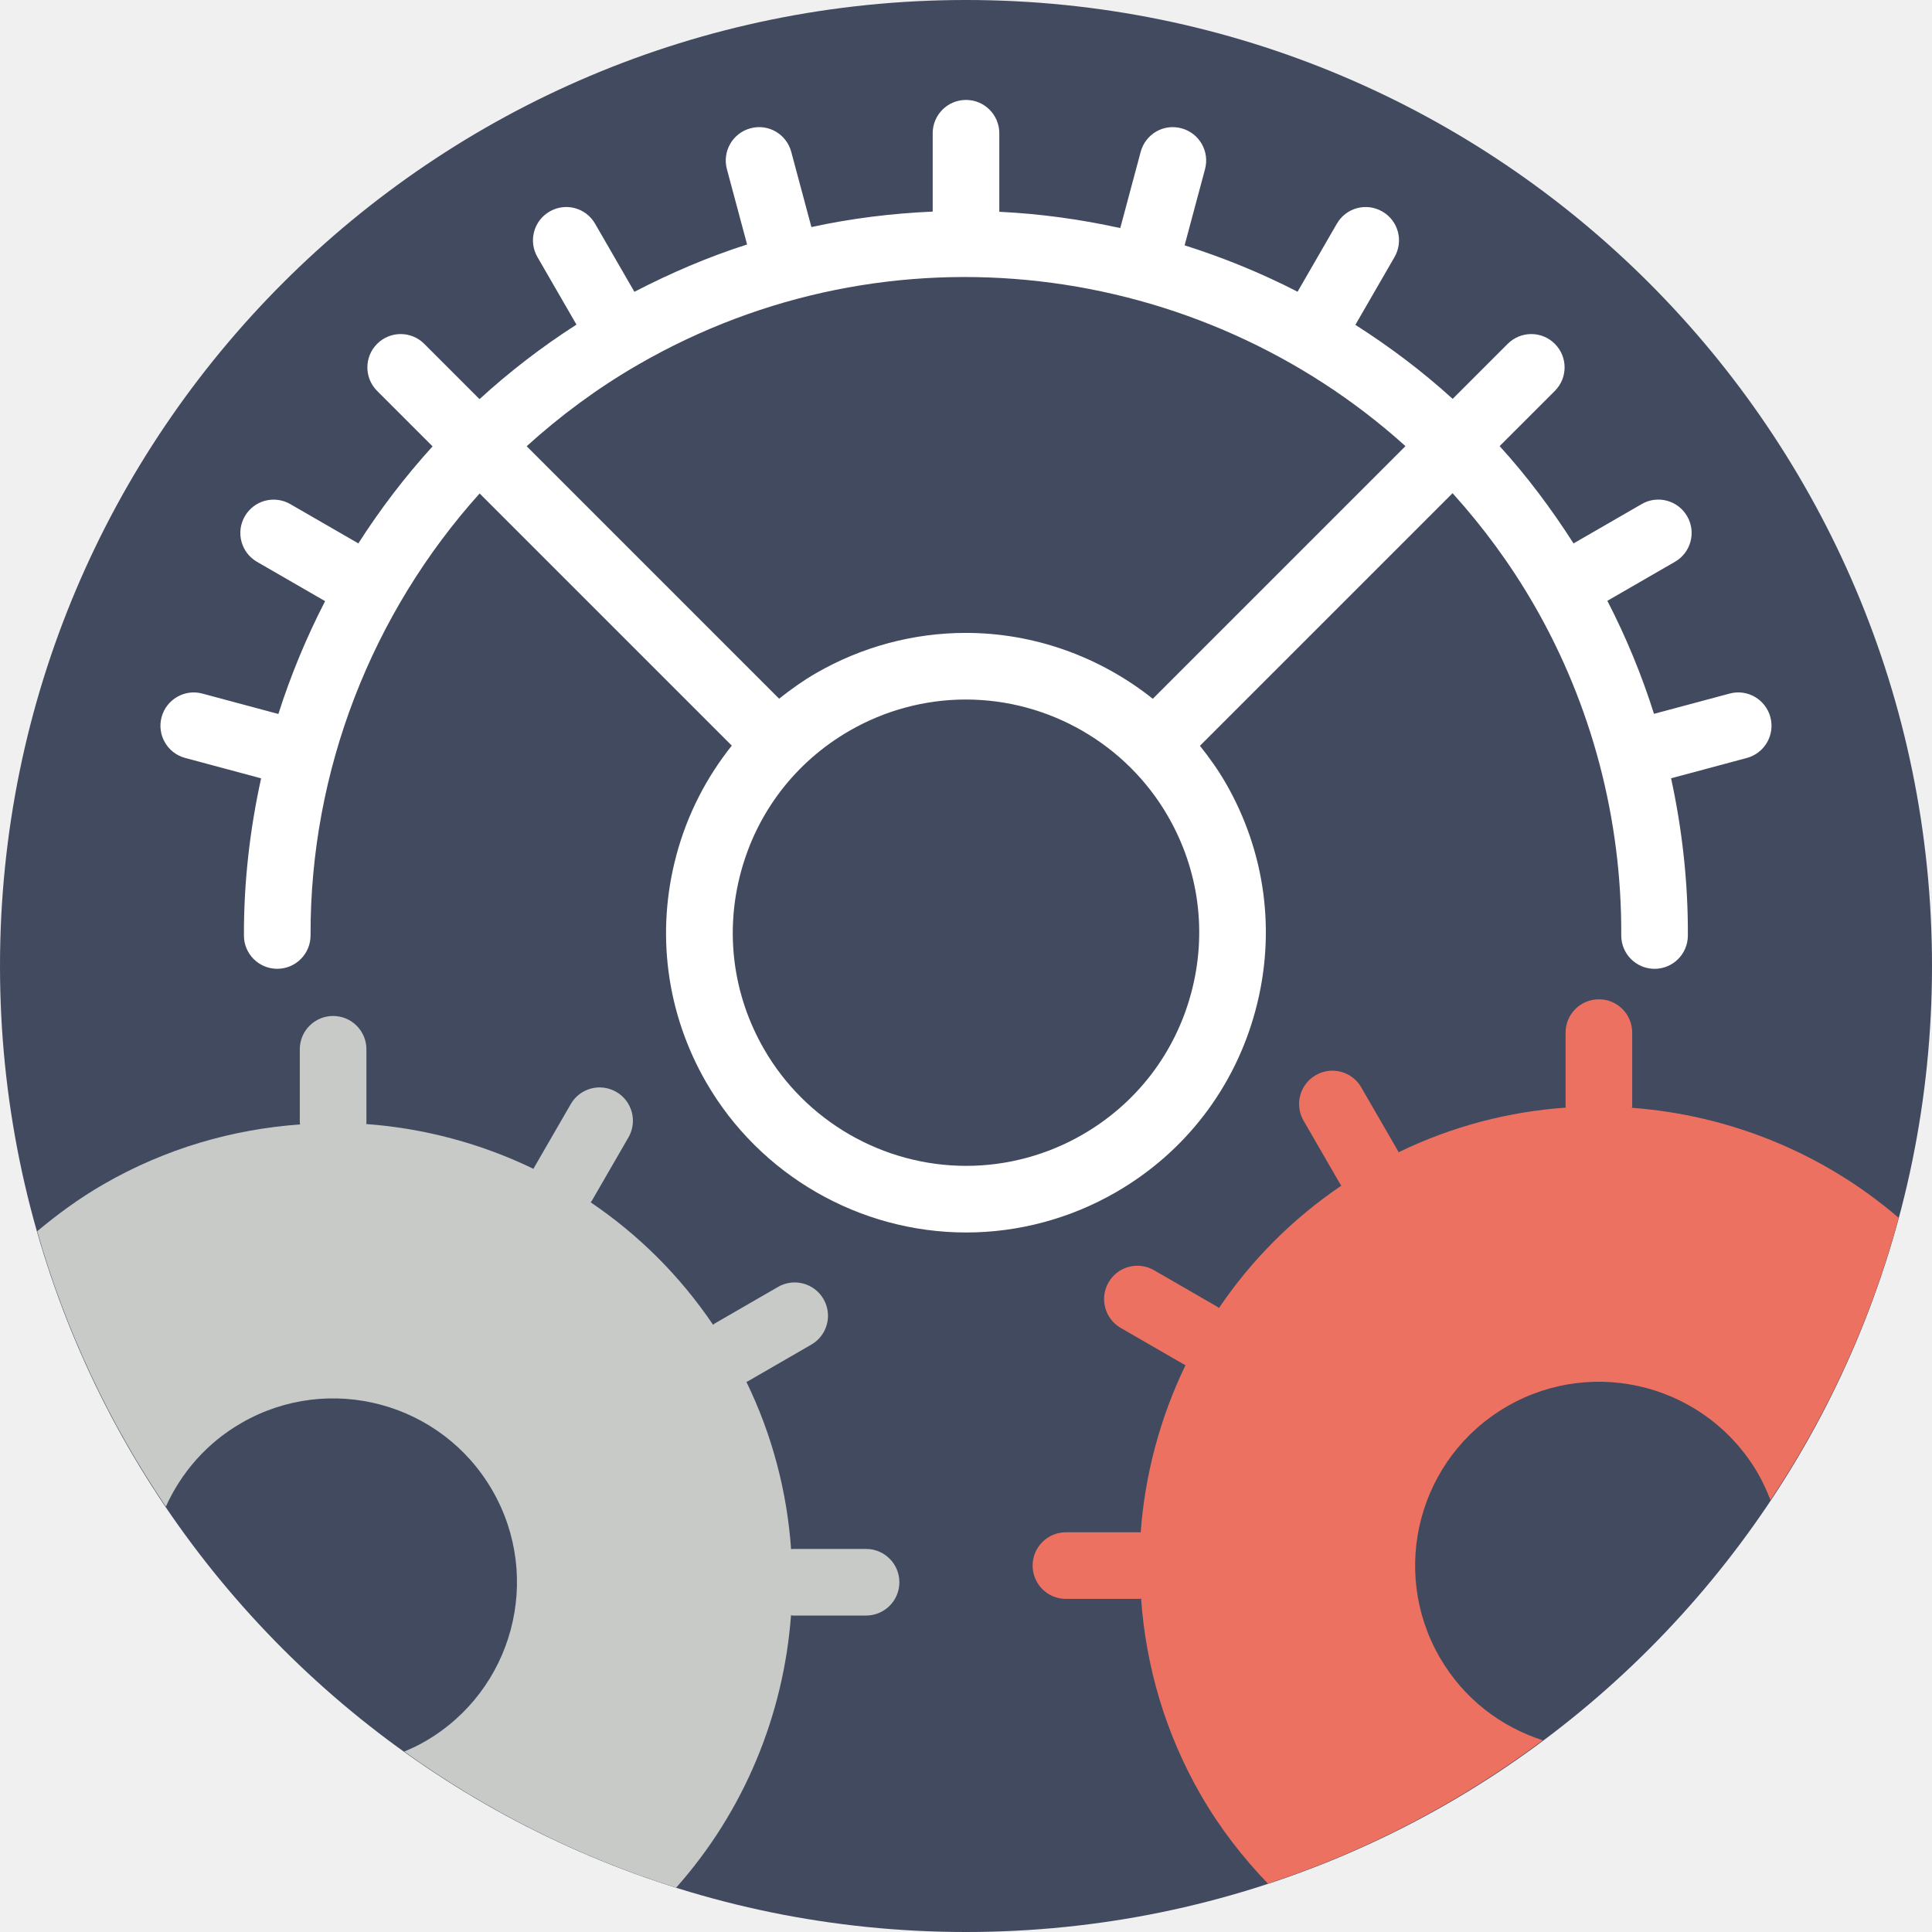
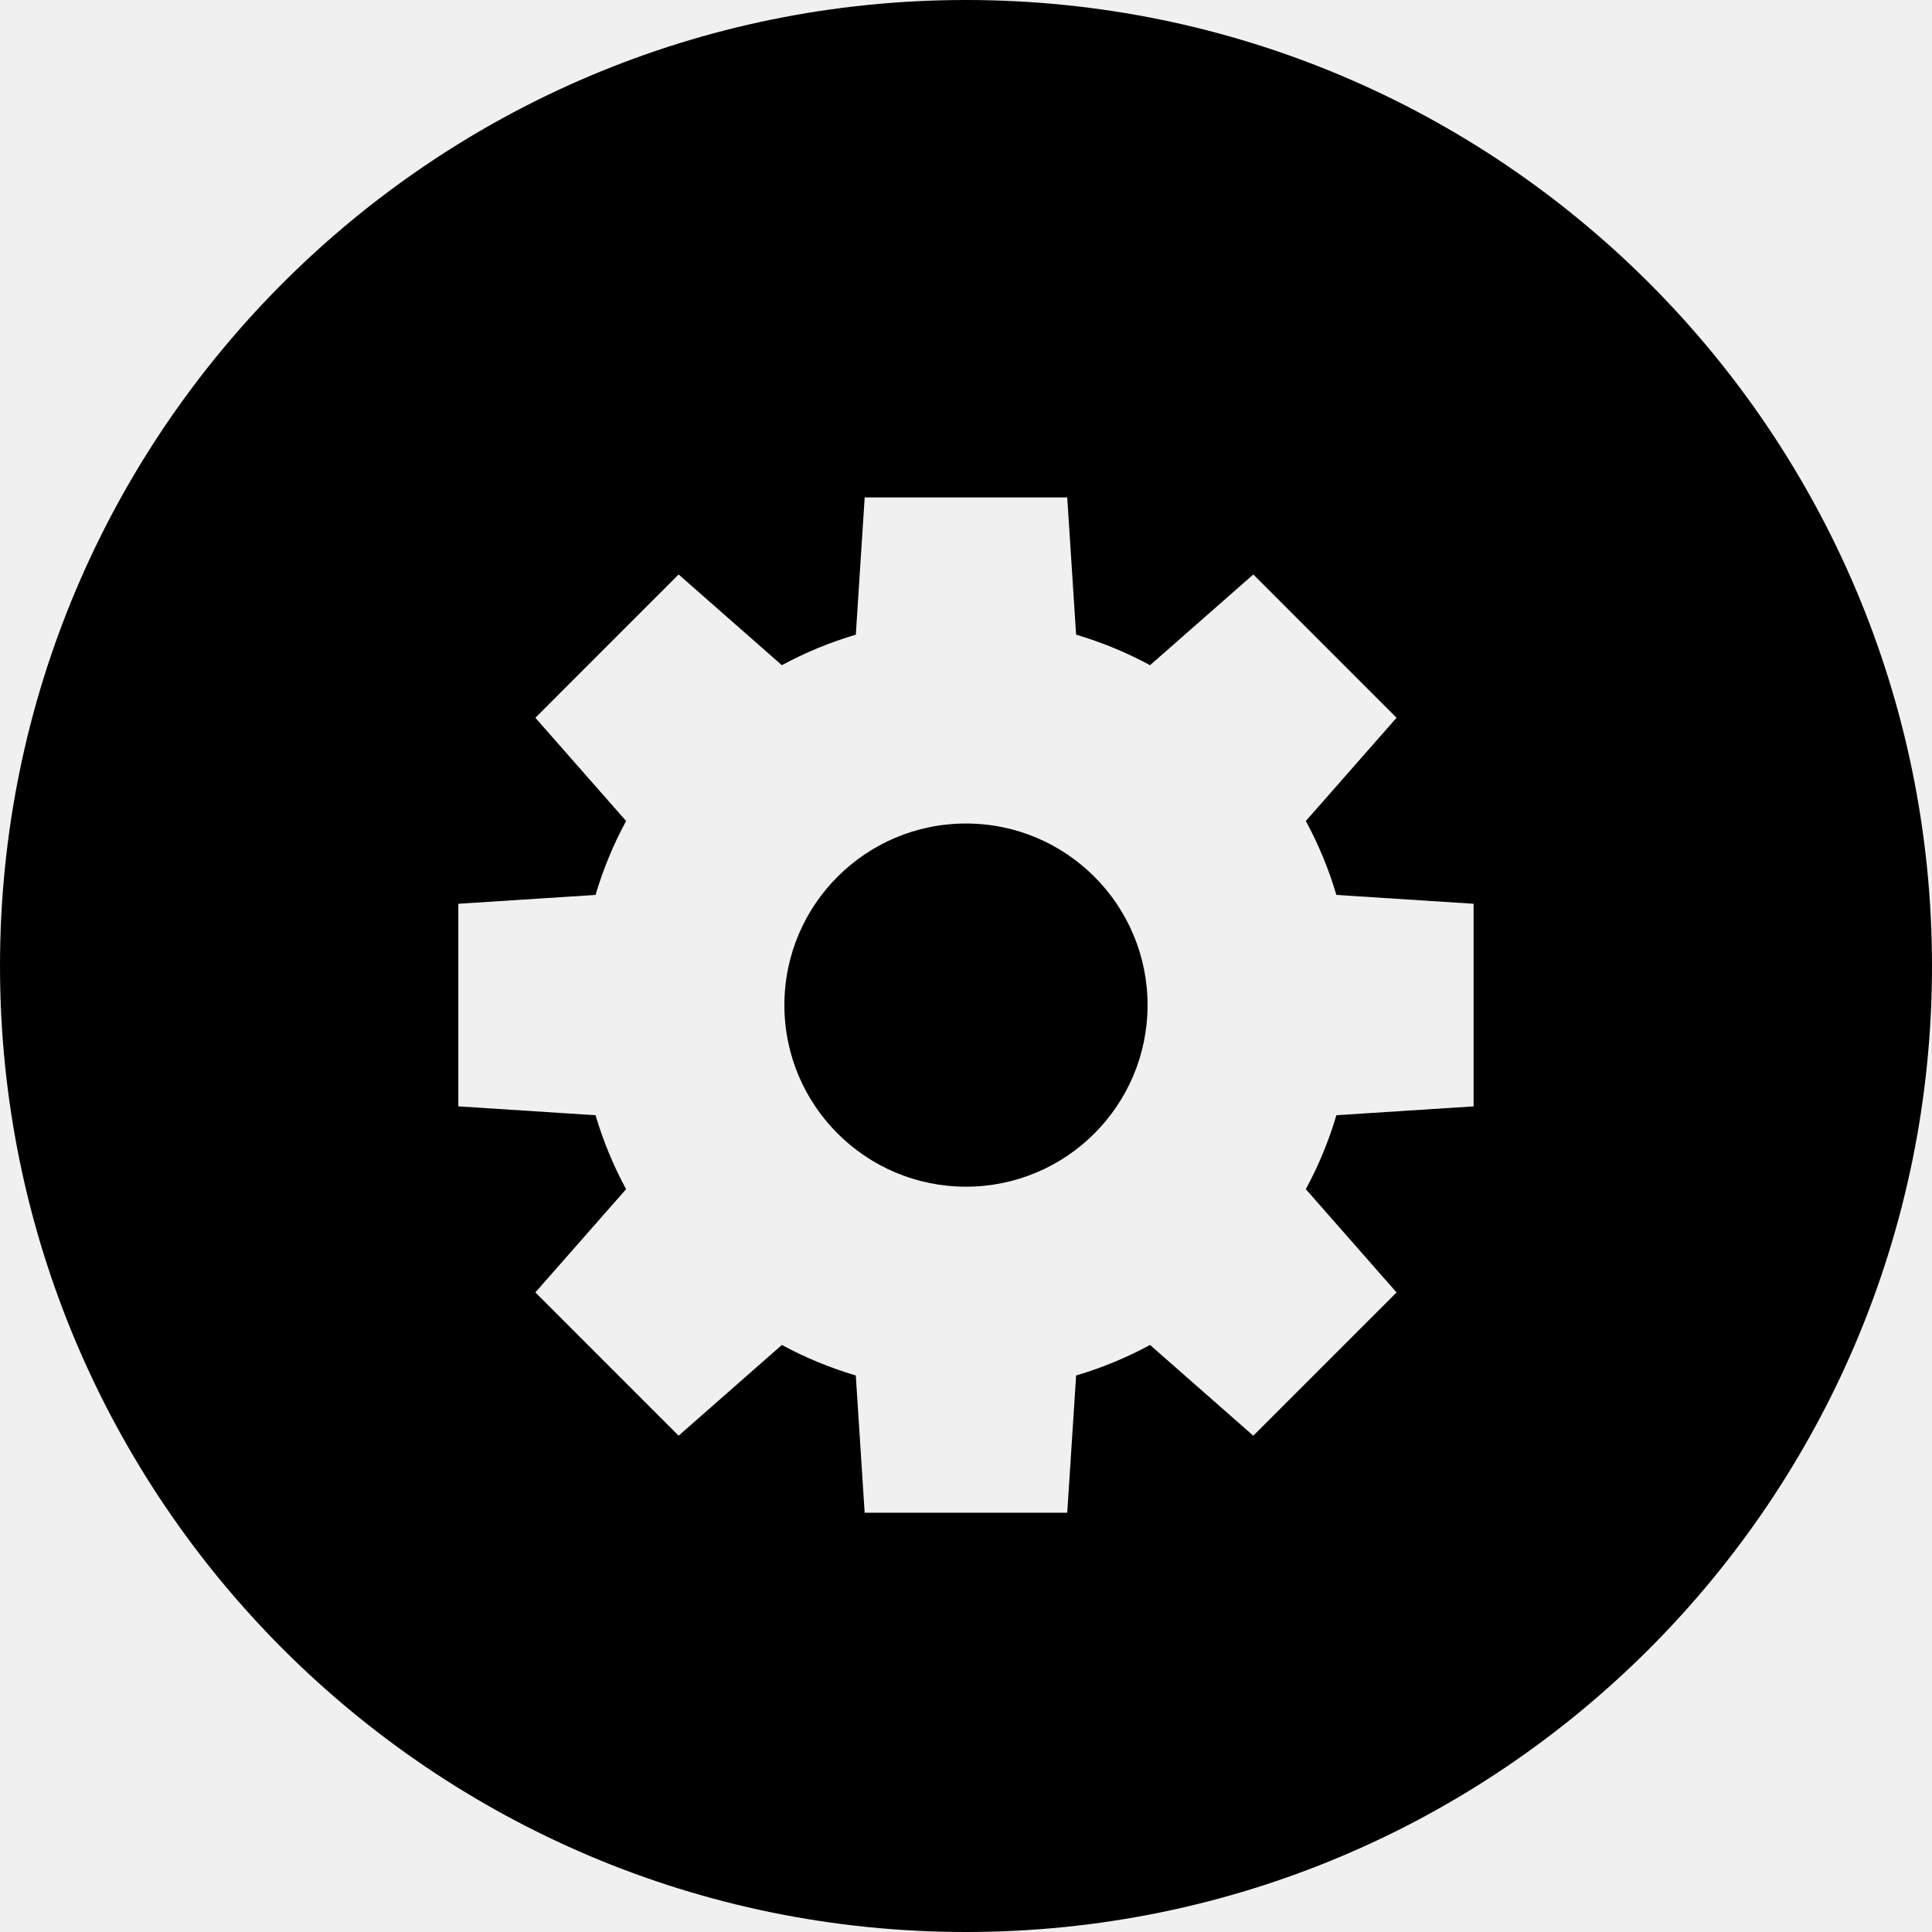
- <svg xmlns="http://www.w3.org/2000/svg" version="1.1" id="Capa_1" x="0px" y="0px" viewBox="0 0 58 58" style="enable-background:new 0 0 58 58;" xml:space="preserve">
-   <circle style="fill:#424A60;" cx="29" cy="29" r="29" />
-   <path style="fill:#FFFFFF;" d="M53.148,21.529c-0.143-0.534-0.692-0.853-1.225-0.707l-2.269,0.608  c-0.369-1.168-0.837-2.302-1.4-3.393l2.03-1.172c0.479-0.276,0.642-0.888,0.366-1.366c-0.276-0.479-0.889-0.644-1.366-0.366  l-2.045,1.181c-0.67-1.047-1.406-2.029-2.219-2.921l1.657-1.657c0.391-0.391,0.391-1.023,0-1.414s-1.023-0.391-1.414,0l-1.653,1.653  c-0.913-0.832-1.894-1.568-2.921-2.223l1.176-2.036c0.276-0.479,0.113-1.09-0.366-1.366c-0.479-0.277-1.091-0.113-1.366,0.366  l-1.179,2.042c-1.091-0.562-2.225-1.023-3.391-1.393l0.613-2.288c0.143-0.533-0.174-1.082-0.707-1.225  c-0.537-0.147-1.082,0.174-1.225,0.707l-0.613,2.288C32.439,6.584,31.226,6.417,30,6.358V4c0-0.553-0.448-1-1-1s-1,0.447-1,1v2.352  c-1.217,0.054-2.434,0.201-3.641,0.465l-0.605-2.258c-0.143-0.533-0.688-0.854-1.225-0.707c-0.533,0.143-0.85,0.691-0.707,1.225  l0.606,2.263c-1.151,0.366-2.278,0.849-3.383,1.42l-1.18-2.044C17.589,6.236,16.978,6.072,16.5,6.35  c-0.479,0.276-0.642,0.888-0.366,1.366l1.172,2.029c-1.04,0.667-2.012,1.415-2.91,2.237l-1.66-1.66  c-0.391-0.391-1.023-0.391-1.414,0s-0.391,1.023,0,1.414l1.664,1.664c-0.825,0.909-1.57,1.883-2.228,2.913l-2.043-1.179  c-0.48-0.277-1.09-0.113-1.366,0.366c-0.276,0.479-0.112,1.09,0.366,1.366l2.045,1.181c-0.56,1.085-1.03,2.218-1.403,3.387  l-2.281-0.612c-0.531-0.145-1.082,0.174-1.225,0.707c-0.143,0.533,0.173,1.082,0.707,1.225l2.281,0.612  c-0.338,1.535-0.521,3.115-0.516,4.721c0.001,0.552,0.449,0.997,1,0.997c0.001,0,0.002,0,0.003,0  c0.552-0.002,0.999-0.451,0.997-1.003c-0.015-4.964,1.852-9.68,5.076-13.267l7.57,7.57c-0.765,0.957-1.336,2.067-1.663,3.287  c-0.623,2.321-0.303,4.747,0.898,6.828C22.81,35.275,25.798,37,29.007,37c1.571,0,3.125-0.418,4.492-1.207  c2.082-1.201,3.57-3.142,4.192-5.464c0.623-2.321,0.303-4.747-0.898-6.828c-0.228-0.394-0.49-0.761-0.77-1.111l7.584-7.584  c0.912,1.01,1.737,2.125,2.444,3.35c1.732,3,2.638,6.432,2.62,9.924c-0.003,0.552,0.443,1.002,0.995,1.005c0.001,0,0.003,0,0.005,0  c0.55,0,0.997-0.444,1-0.995c0.008-1.597-0.169-3.18-0.504-4.725l2.273-0.61C52.975,22.611,53.291,22.063,53.148,21.529z M28.993,19  c-1.571,0-3.125,0.418-4.492,1.207c-0.395,0.228-0.76,0.49-1.111,0.768l-7.579-7.579c1.017-0.922,2.132-1.748,3.345-2.448  c7.573-4.373,16.868-3.118,23.037,2.445l-7.585,7.585C33.033,19.725,31.062,19,28.993,19z M35.76,29.812  c-0.484,1.806-1.642,3.314-3.261,4.249C31.436,34.675,30.228,35,29.007,35c-2.497,0-4.822-1.342-6.068-3.501  c-0.935-1.619-1.183-3.505-0.699-5.311s1.642-3.314,3.261-4.249C26.564,21.325,27.772,21,28.993,21c2.497,0,4.822,1.342,6.068,3.501  C35.996,26.12,36.244,28.006,35.76,29.812z" />
-   <path style="fill:#C7CAC7;" d="M26,46.5h-2.207c-0.016,0-0.029,0.008-0.044,0.009c-0.12-1.705-0.556-3.408-1.341-5.023  c0.012-0.007,0.026-0.009,0.038-0.016l1.911-1.104c0.479-0.276,0.642-0.888,0.366-1.366c-0.277-0.479-0.89-0.643-1.366-0.366  l-1.911,1.104c-0.015,0.009-0.024,0.024-0.038,0.034c-1.006-1.488-2.259-2.719-3.675-3.677c0.009-0.014,0.022-0.025,0.03-0.039  l1.104-1.911c0.276-0.479,0.112-1.09-0.366-1.366c-0.48-0.276-1.09-0.113-1.366,0.366l-1.104,1.911  c-0.006,0.011-0.006,0.024-0.012,0.035c-1.574-0.762-3.282-1.219-5.026-1.347c0-0.013,0.007-0.023,0.007-0.036V31.5  c0-0.553-0.448-1-1-1s-1,0.447-1,1v2.207c0,0.017,0.009,0.031,0.01,0.049c-2.018,0.144-4.036,0.719-5.906,1.799  c-0.718,0.415-1.374,0.893-1.987,1.408c0.85,2.98,2.167,5.762,3.862,8.267c0.459-1.017,1.223-1.908,2.264-2.509  c2.639-1.524,6.013-0.619,7.537,2.02s0.619,6.013-2.019,7.537c-0.204,0.118-0.413,0.216-0.625,0.305  c2.462,1.765,5.208,3.157,8.162,4.086c2.039-2.29,3.227-5.181,3.449-8.179c0.017,0.001,0.031,0.01,0.048,0.01H26  c0.552,0,1-0.447,1-1S26.552,46.5,26,46.5z" />
-   <path style="fill:#ED7161;" d="M48.99,33.257c0.001-0.017,0.01-0.032,0.01-0.05V31c0-0.553-0.448-1-1-1s-1,0.447-1,1v2.207  c0,0.016,0.008,0.028,0.009,0.044c-1.705,0.12-3.41,0.557-5.026,1.342c-0.006-0.012-0.006-0.026-0.013-0.038l-1.104-1.911  C40.59,32.164,39.978,32,39.5,32.277c-0.479,0.276-0.642,0.888-0.366,1.366l1.104,1.911c0.009,0.015,0.022,0.026,0.031,0.04  c-1.488,1.007-2.719,2.26-3.676,3.676c-0.014-0.009-0.022-0.024-0.037-0.033l-1.911-1.104c-0.481-0.277-1.089-0.113-1.366,0.366  c-0.276,0.479-0.112,1.09,0.366,1.366l1.911,1.104c0.011,0.006,0.023,0.008,0.034,0.014c-0.761,1.573-1.218,3.28-1.346,5.024  C34.23,46.007,34.22,46,34.207,46H32c-0.552,0-1,0.447-1,1s0.448,1,1,1h2.207c0.017,0,0.032-0.009,0.049-0.01  c0.144,2.018,0.719,4.036,1.799,5.906c0.57,0.987,1.253,1.864,2.009,2.651c2.998-0.986,5.775-2.454,8.252-4.302  c-1.259-0.404-2.38-1.252-3.093-2.487c-1.524-2.639-0.619-6.013,2.019-7.537s6.013-0.619,7.537,2.02  c0.149,0.258,0.268,0.525,0.371,0.795c1.709-2.568,3.026-5.419,3.849-8.476C54.736,34.612,51.914,33.474,48.99,33.257z" />
+ <svg xmlns="http://www.w3.org/2000/svg" version="1.1" id="Layer_1" x="0px" y="0px" viewBox="0 0 300 300" style="enable-background:new 0 0 300 300;" xml:space="preserve">
+   <g>
+     <g>
+       <g>
+         <circle cx="149.996" cy="156.072" r="28.197" />
+         <path d="M149.996,0C67.157,0,0.001,67.161,0.001,149.997S67.157,300,149.996,300s150.003-67.163,150.003-150.003     S232.835,0,149.996,0z M228.82,171.799l-21.306,1.372c-1.193,4.02-2.783,7.866-4.746,11.482l14.088,16.039l-22.245,22.243     l-16.031-14.091c-3.618,1.961-7.464,3.551-11.482,4.741l-1.377,21.311l-31.458-0.003l-1.375-21.309     c-4.015-1.19-7.861-2.78-11.479-4.741l-16.034,14.091l-22.243-22.25l14.088-16.031c-1.963-3.618-3.553-7.464-4.746-11.482     l-21.306-1.375v-31.458l21.306-1.375c1.193-4.015,2.786-7.864,4.746-11.479l-14.088-16.031l22.245-22.248l16.031,14.088     c3.618-1.963,7.464-3.551,11.484-4.744l1.375-21.309h31.452l1.377,21.309c4.017,1.193,7.864,2.78,11.482,4.744l16.036-14.088     l22.243,22.248l-14.088,16.031c1.961,3.618,3.553,7.464,4.746,11.479l21.306,1.375L228.82,171.799z" />
+       </g>
+     </g>
+   </g>
  <g>
</g>
  <g>
</g>
  <g>
</g>
  <g>
</g>
  <g>
</g>
  <g>
</g>
  <g>
</g>
  <g>
</g>
  <g>
</g>
  <g>
</g>
  <g>
</g>
  <g>
</g>
  <g>
</g>
  <g>
</g>
  <g>
</g>
</svg>
